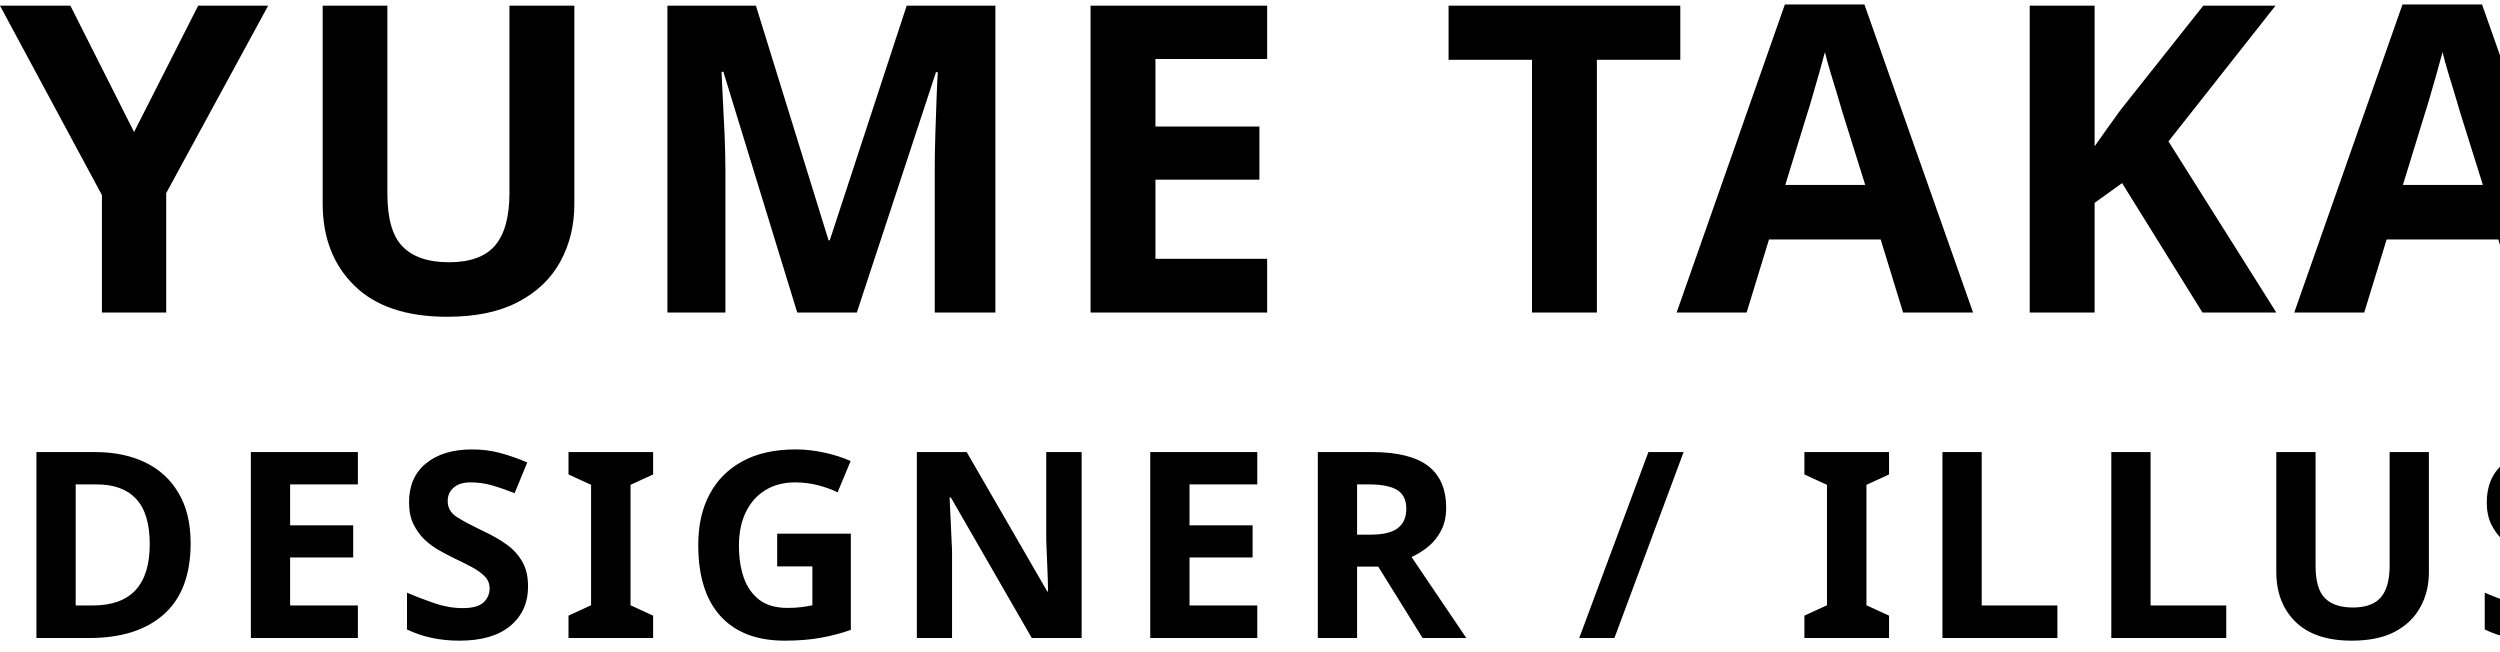
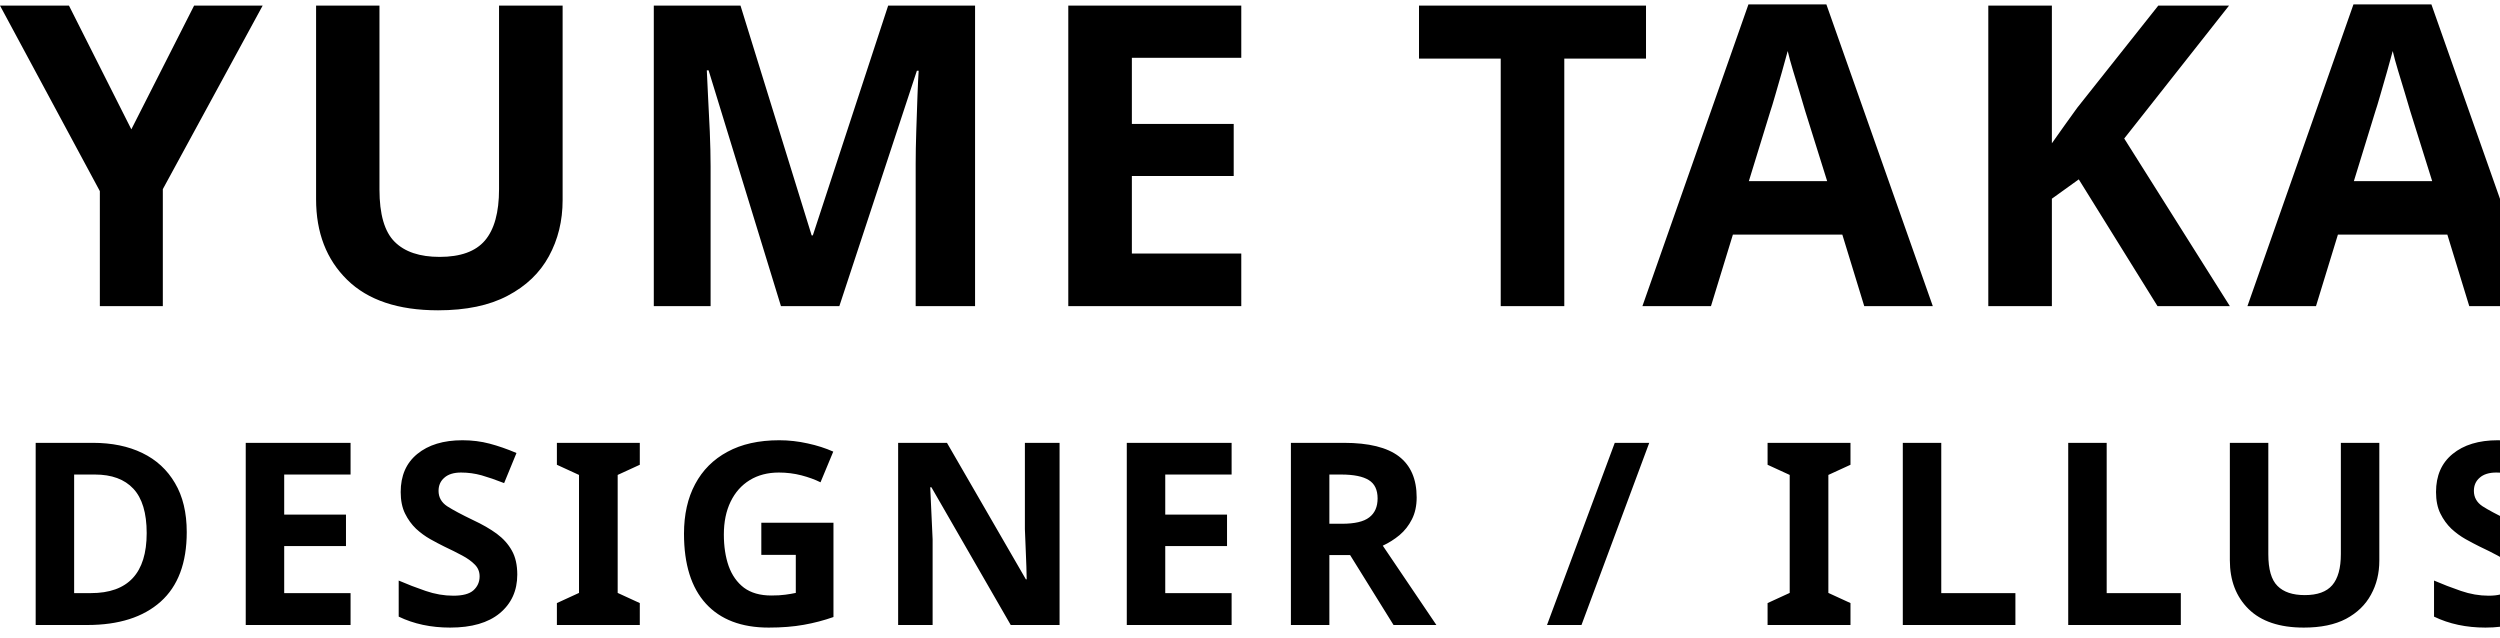
- <svg xmlns="http://www.w3.org/2000/svg" width="192px" height="50px" viewBox="0 0 192 50" version="1.1">
+ <svg xmlns="http://www.w3.org/2000/svg" width="196px" height="50px" viewBox="0 0 196 50" version="1.1">
  <defs />
-   <g id="Visual" stroke="none" stroke-width="1" fill="none" fill-rule="evenodd" font-family="DINCondensed-Bold, DIN Condensed" font-weight="bold">
-     <g id="Group" transform="translate(0, 1)" fill="#000000">
-       <text id="DESIGNER-/-ILLUSTLAT" font-size="20" letter-spacing="1.667">
-         <tspan x="1" y="48">DESIGNER / ILLUSTLATOR</tspan>
-       </text>
-       <text id="YUME-TAKAHASHI" font-size="33" letter-spacing="1.375">
-         <tspan x="0" y="23">YUME TAKAHASHI</tspan>
-       </text>
-     </g>
+   <g id="iphone-visual-1" stroke="none" stroke-width="1" fill="none" fill-rule="evenodd" font-family="DINCondensed-Bold, DIN Condensed" font-weight="bold">
+     <text id="DESIGNER-/-ILLUSTLAT" font-size="20" letter-spacing="1.667" fill="#000000">
+       <tspan x="1" y="49">DESIGNER / ILLUSTLATOR</tspan>
+     </text>
+     <text id="YUME-TAKAHASHI" font-size="33" letter-spacing="1.375" fill="#000000">
+       <tspan x="0" y="24">YUME TAKAHASHI</tspan>
+     </text>
  </g>
</svg>
